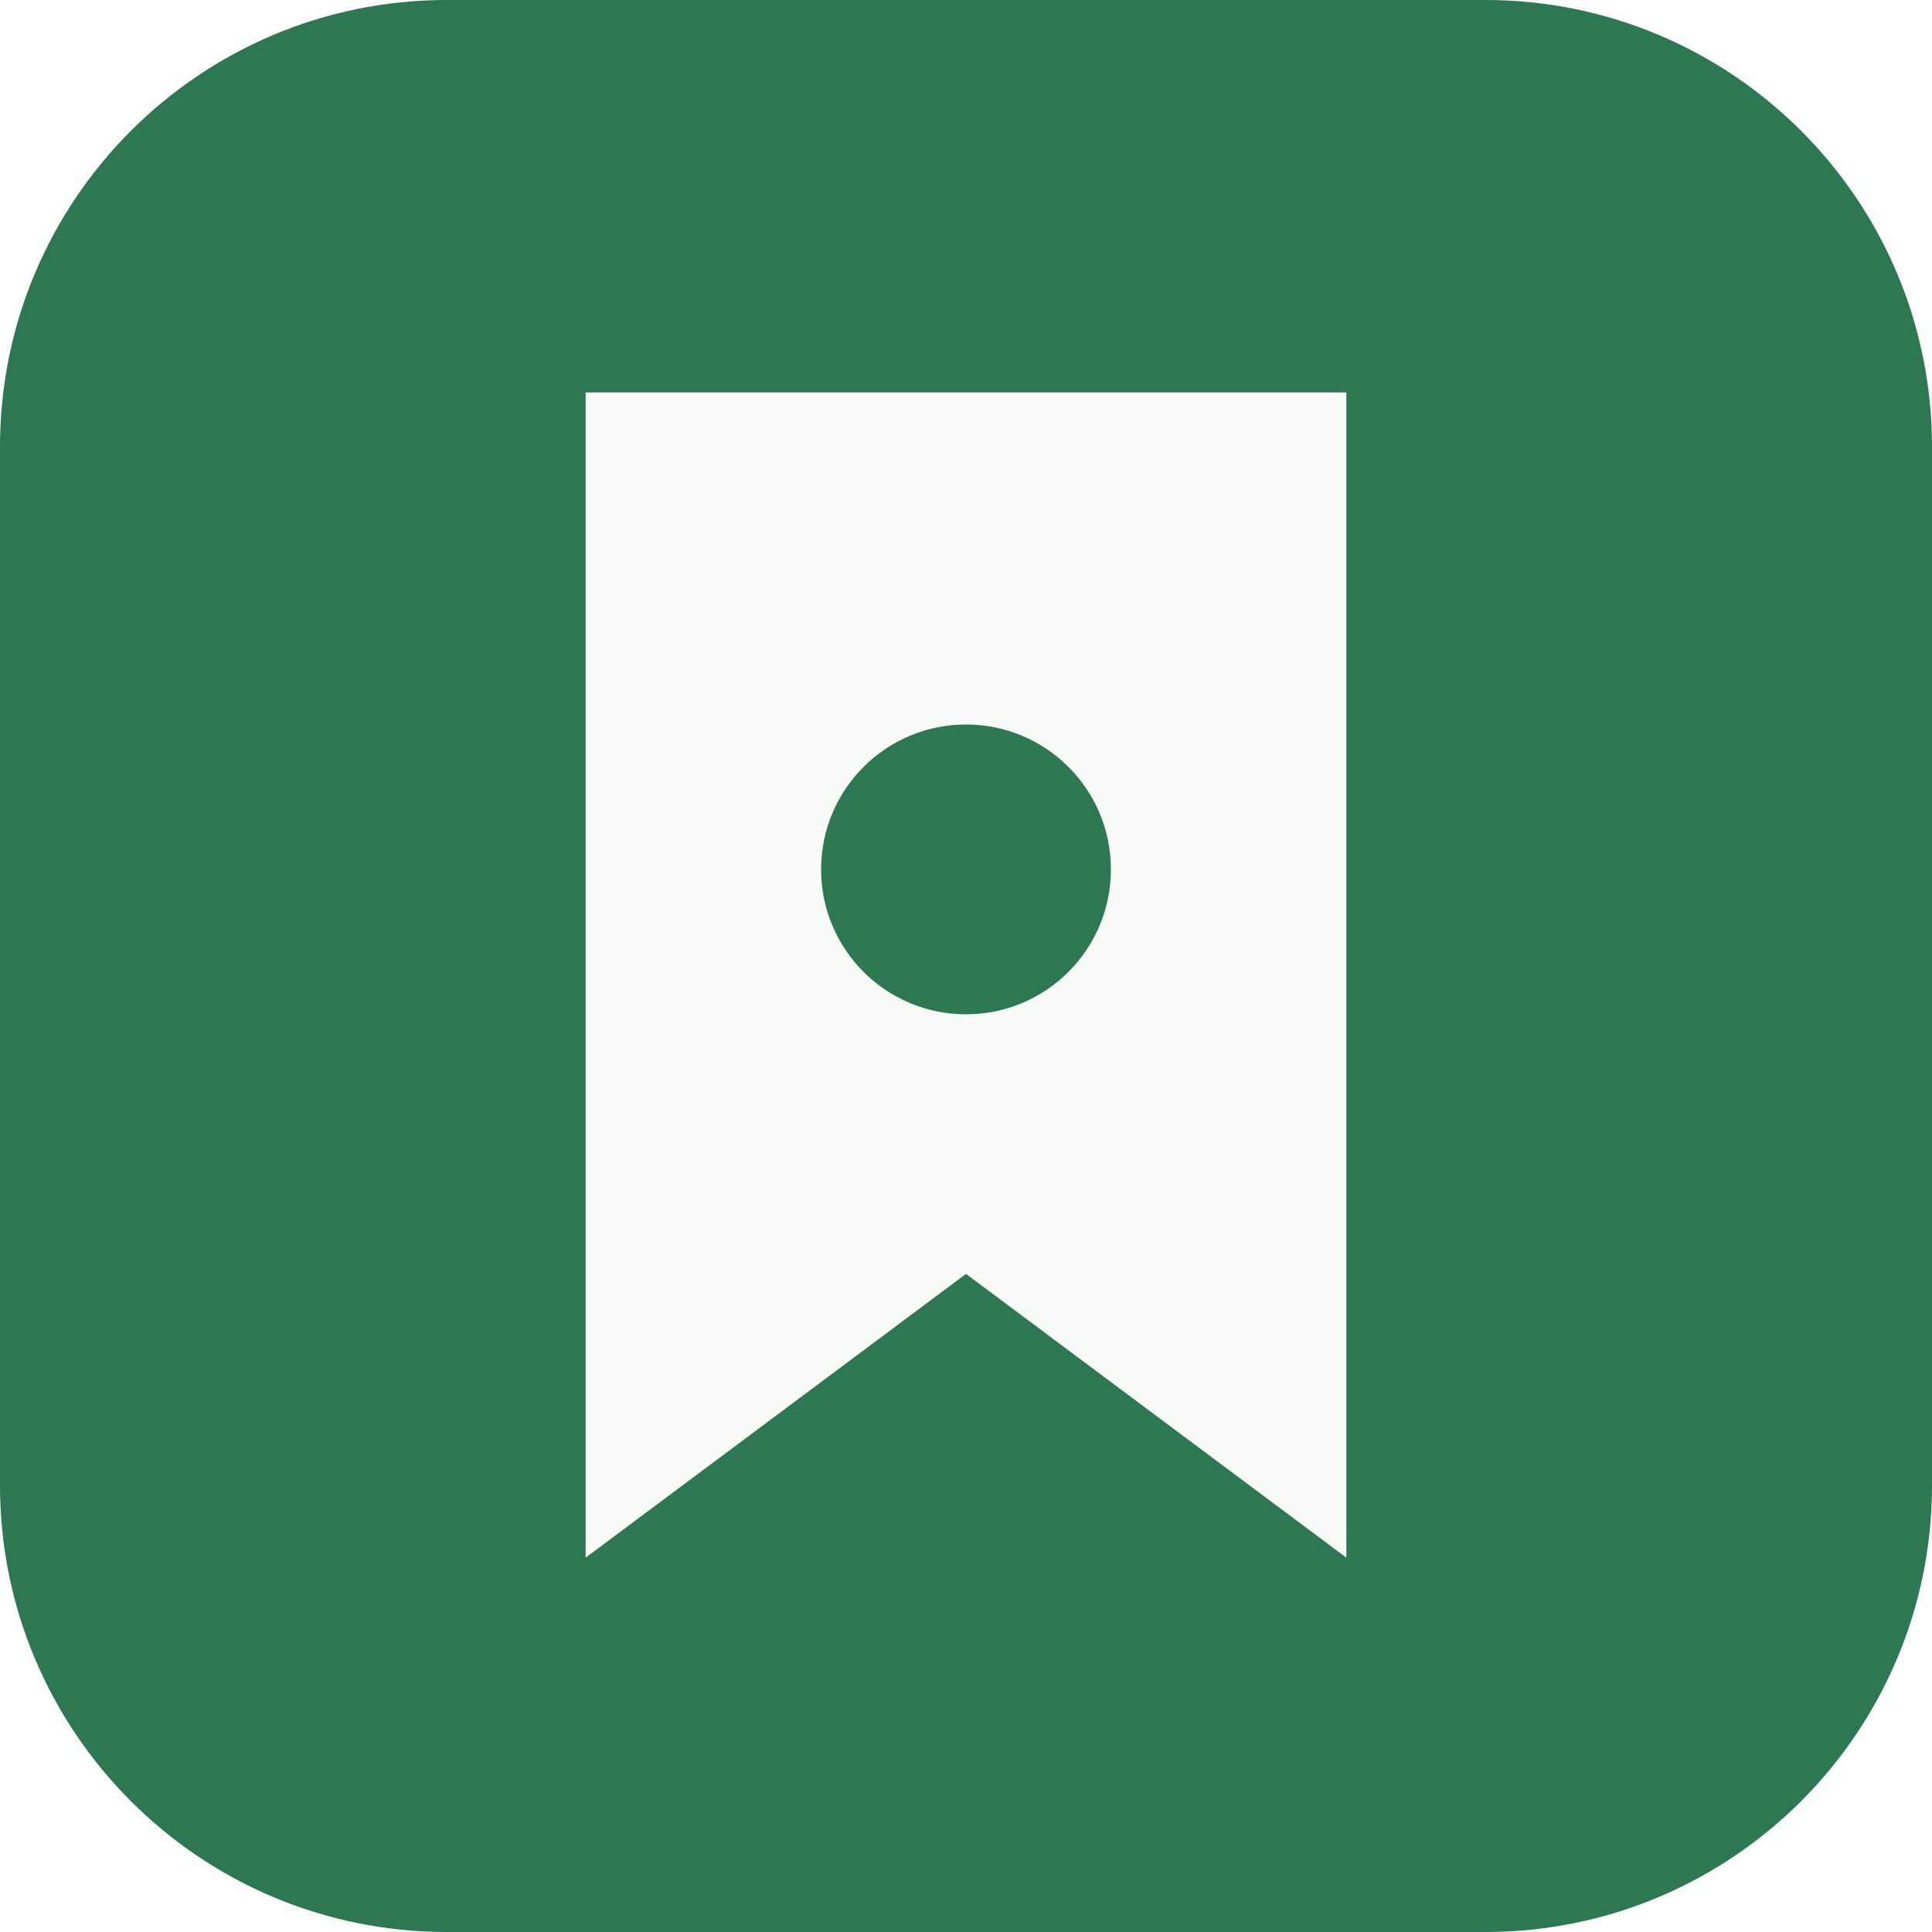
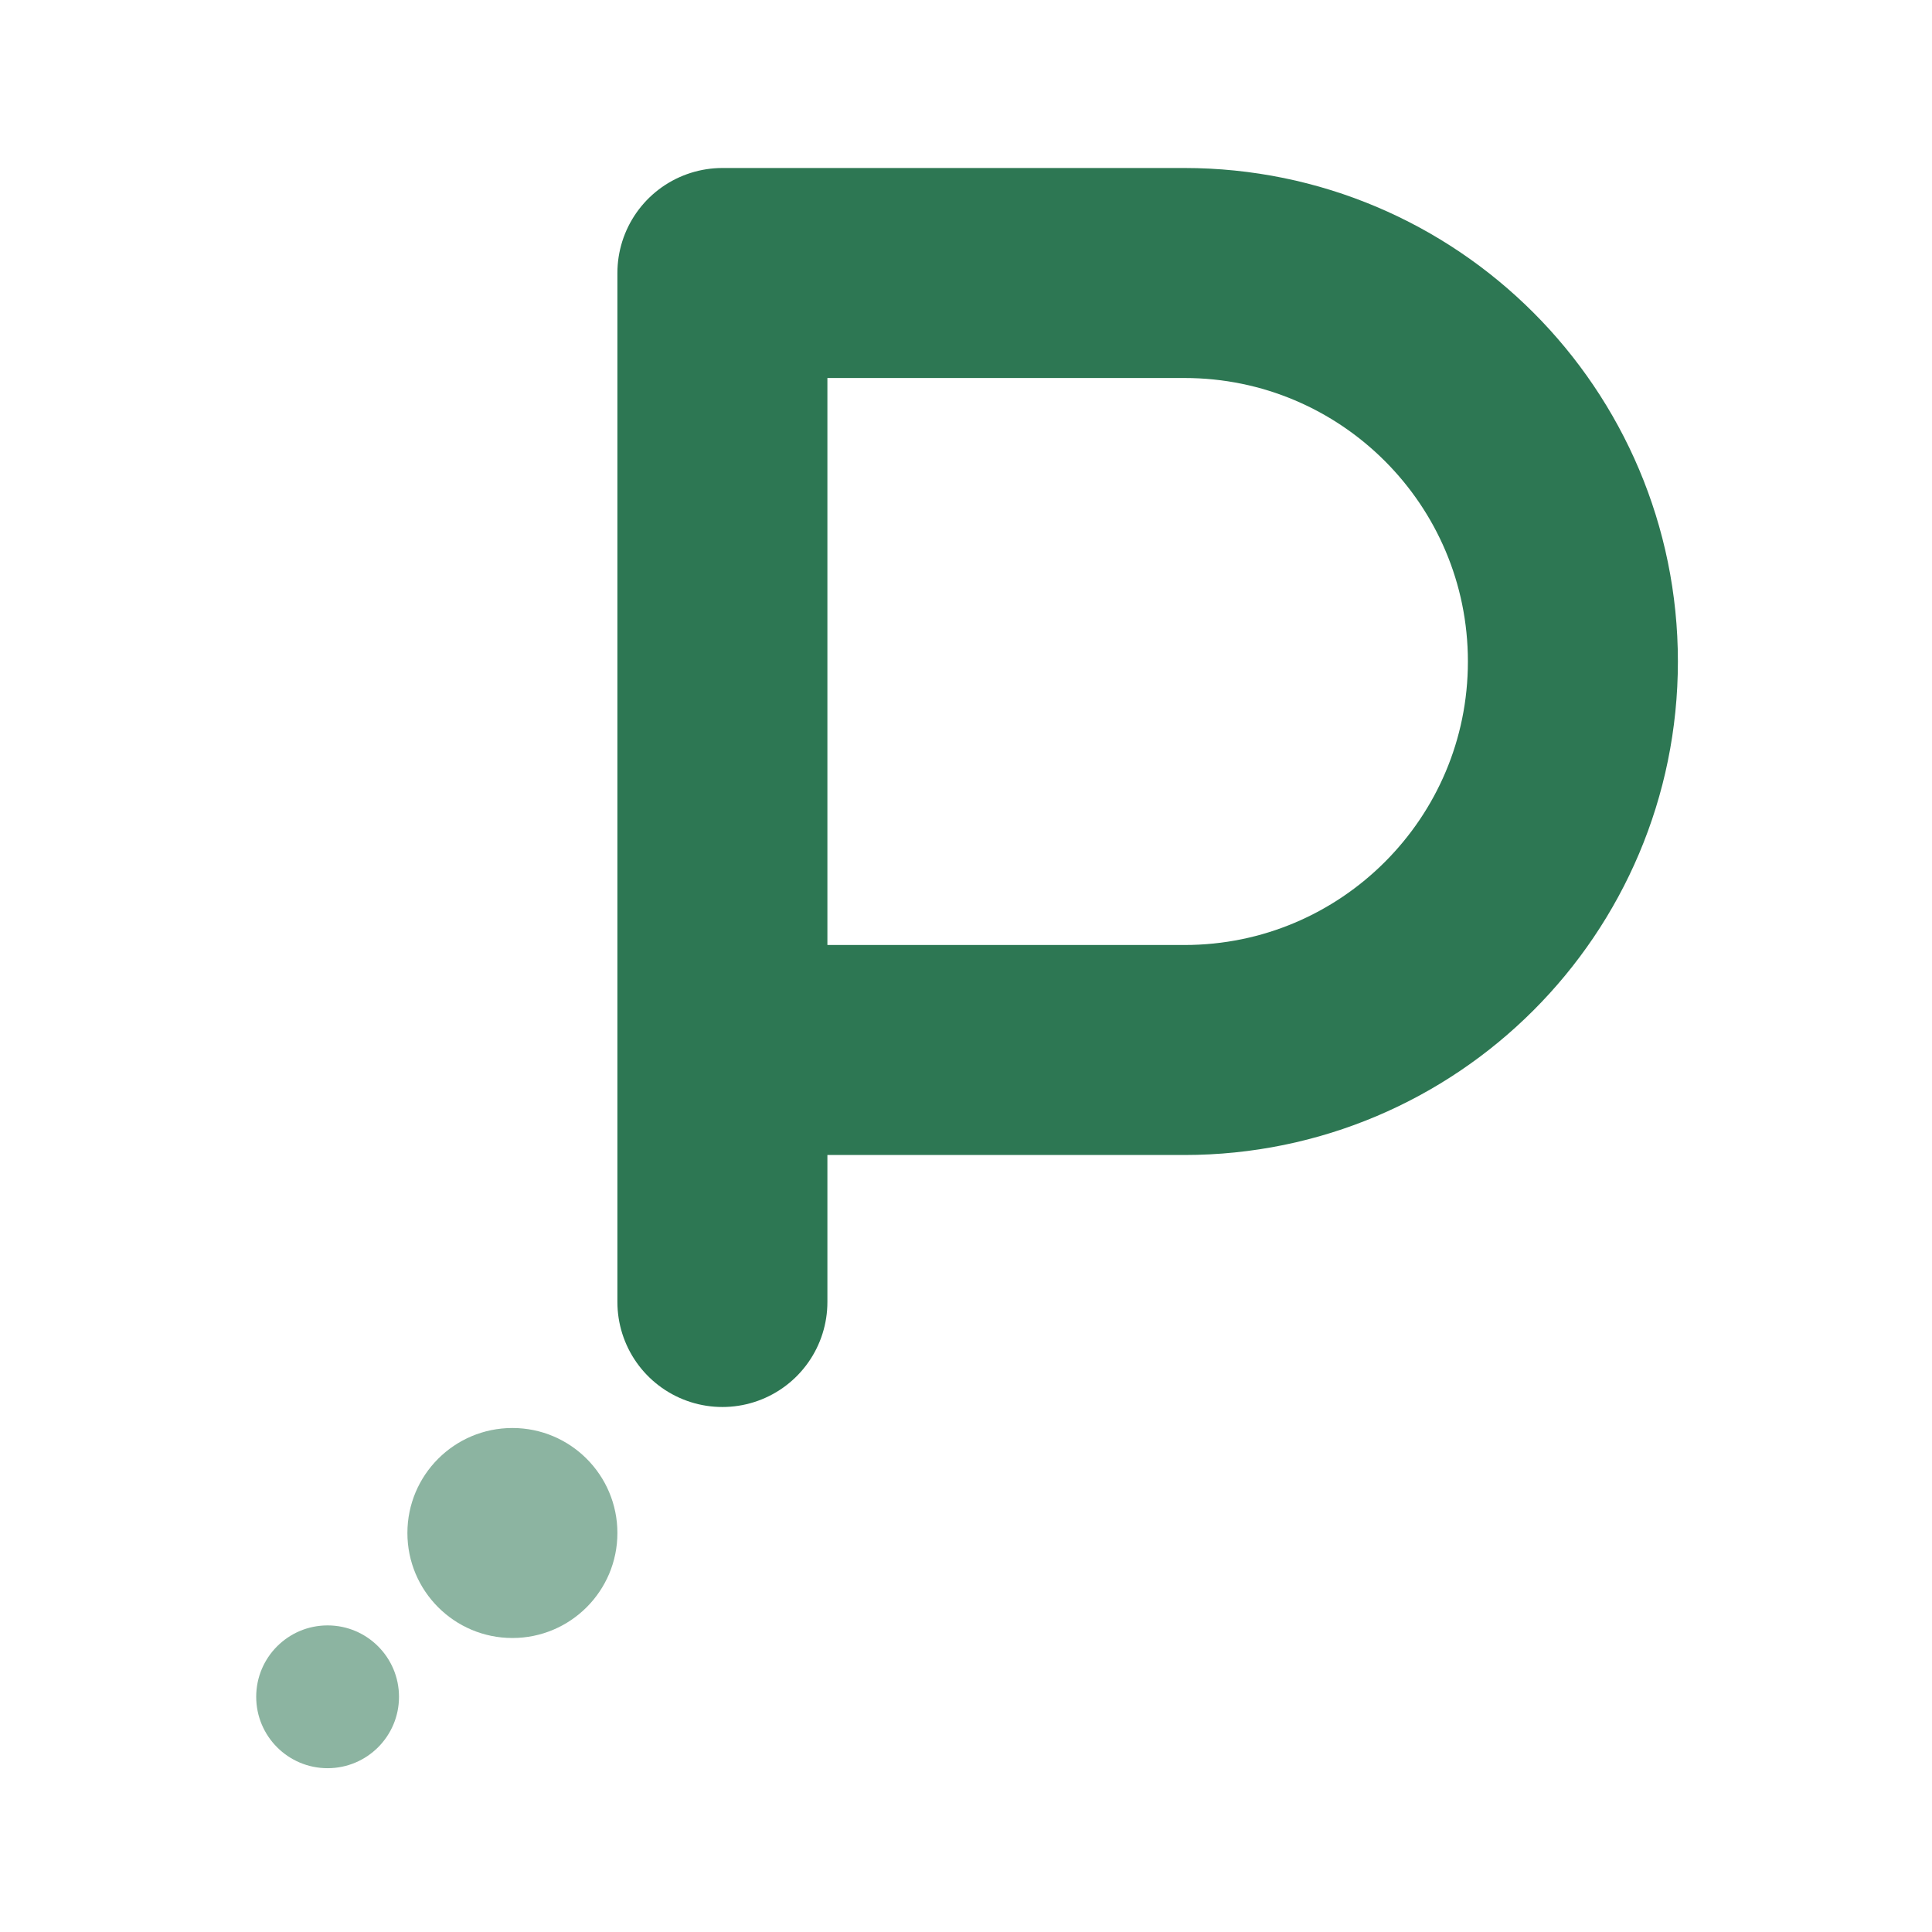
- <svg xmlns="http://www.w3.org/2000/svg" viewBox="0 0 32 32" width="32" height="32">
+ <svg xmlns="http://www.w3.org/2000/svg" viewBox="-1.2 4 46 46" width="32" height="32">
  <style>
-     .fundo { fill: #2d7753; }
-     .marca { fill: #f8faf7; }
+     .p { stroke: #2d7753; }
+     .t { fill: #2d7753; }
    @media (prefers-color-scheme: dark) {
-       .fundo { fill: #4fc2a0; }
-       .marca { fill: #05201a; }
+       .p { stroke: #4fc2a0; }
+       .t { fill: #4fc2a0; }
    }
  </style>
-   <rect class="fundo" width="32" height="32" rx="7.4" fill="#2d7753" />
-   <path class="marca" fill="#f8faf7" fill-rule="evenodd" d="M9.7 6.5h12.6v19.3L16 21.1l-6.3 4.7zM16 12a2.4 2.4 0 1 0 0 4.8 2.4 2.4 0 0 0 0-4.8z" />
+   <path class="p" d="M16 35V10.5h11a9.25 9.25 0 0 1 0 18.5H16" fill="none" stroke="#2d7753" stroke-width="5" stroke-linecap="round" stroke-linejoin="round" />
+   <g class="t" fill="#2d7753" opacity=".55">
+     <circle cx="11" cy="40.5" r="2.5" />
+     <circle cx="6.6" cy="44.4" r="1.7" />
+   </g>
</svg>
